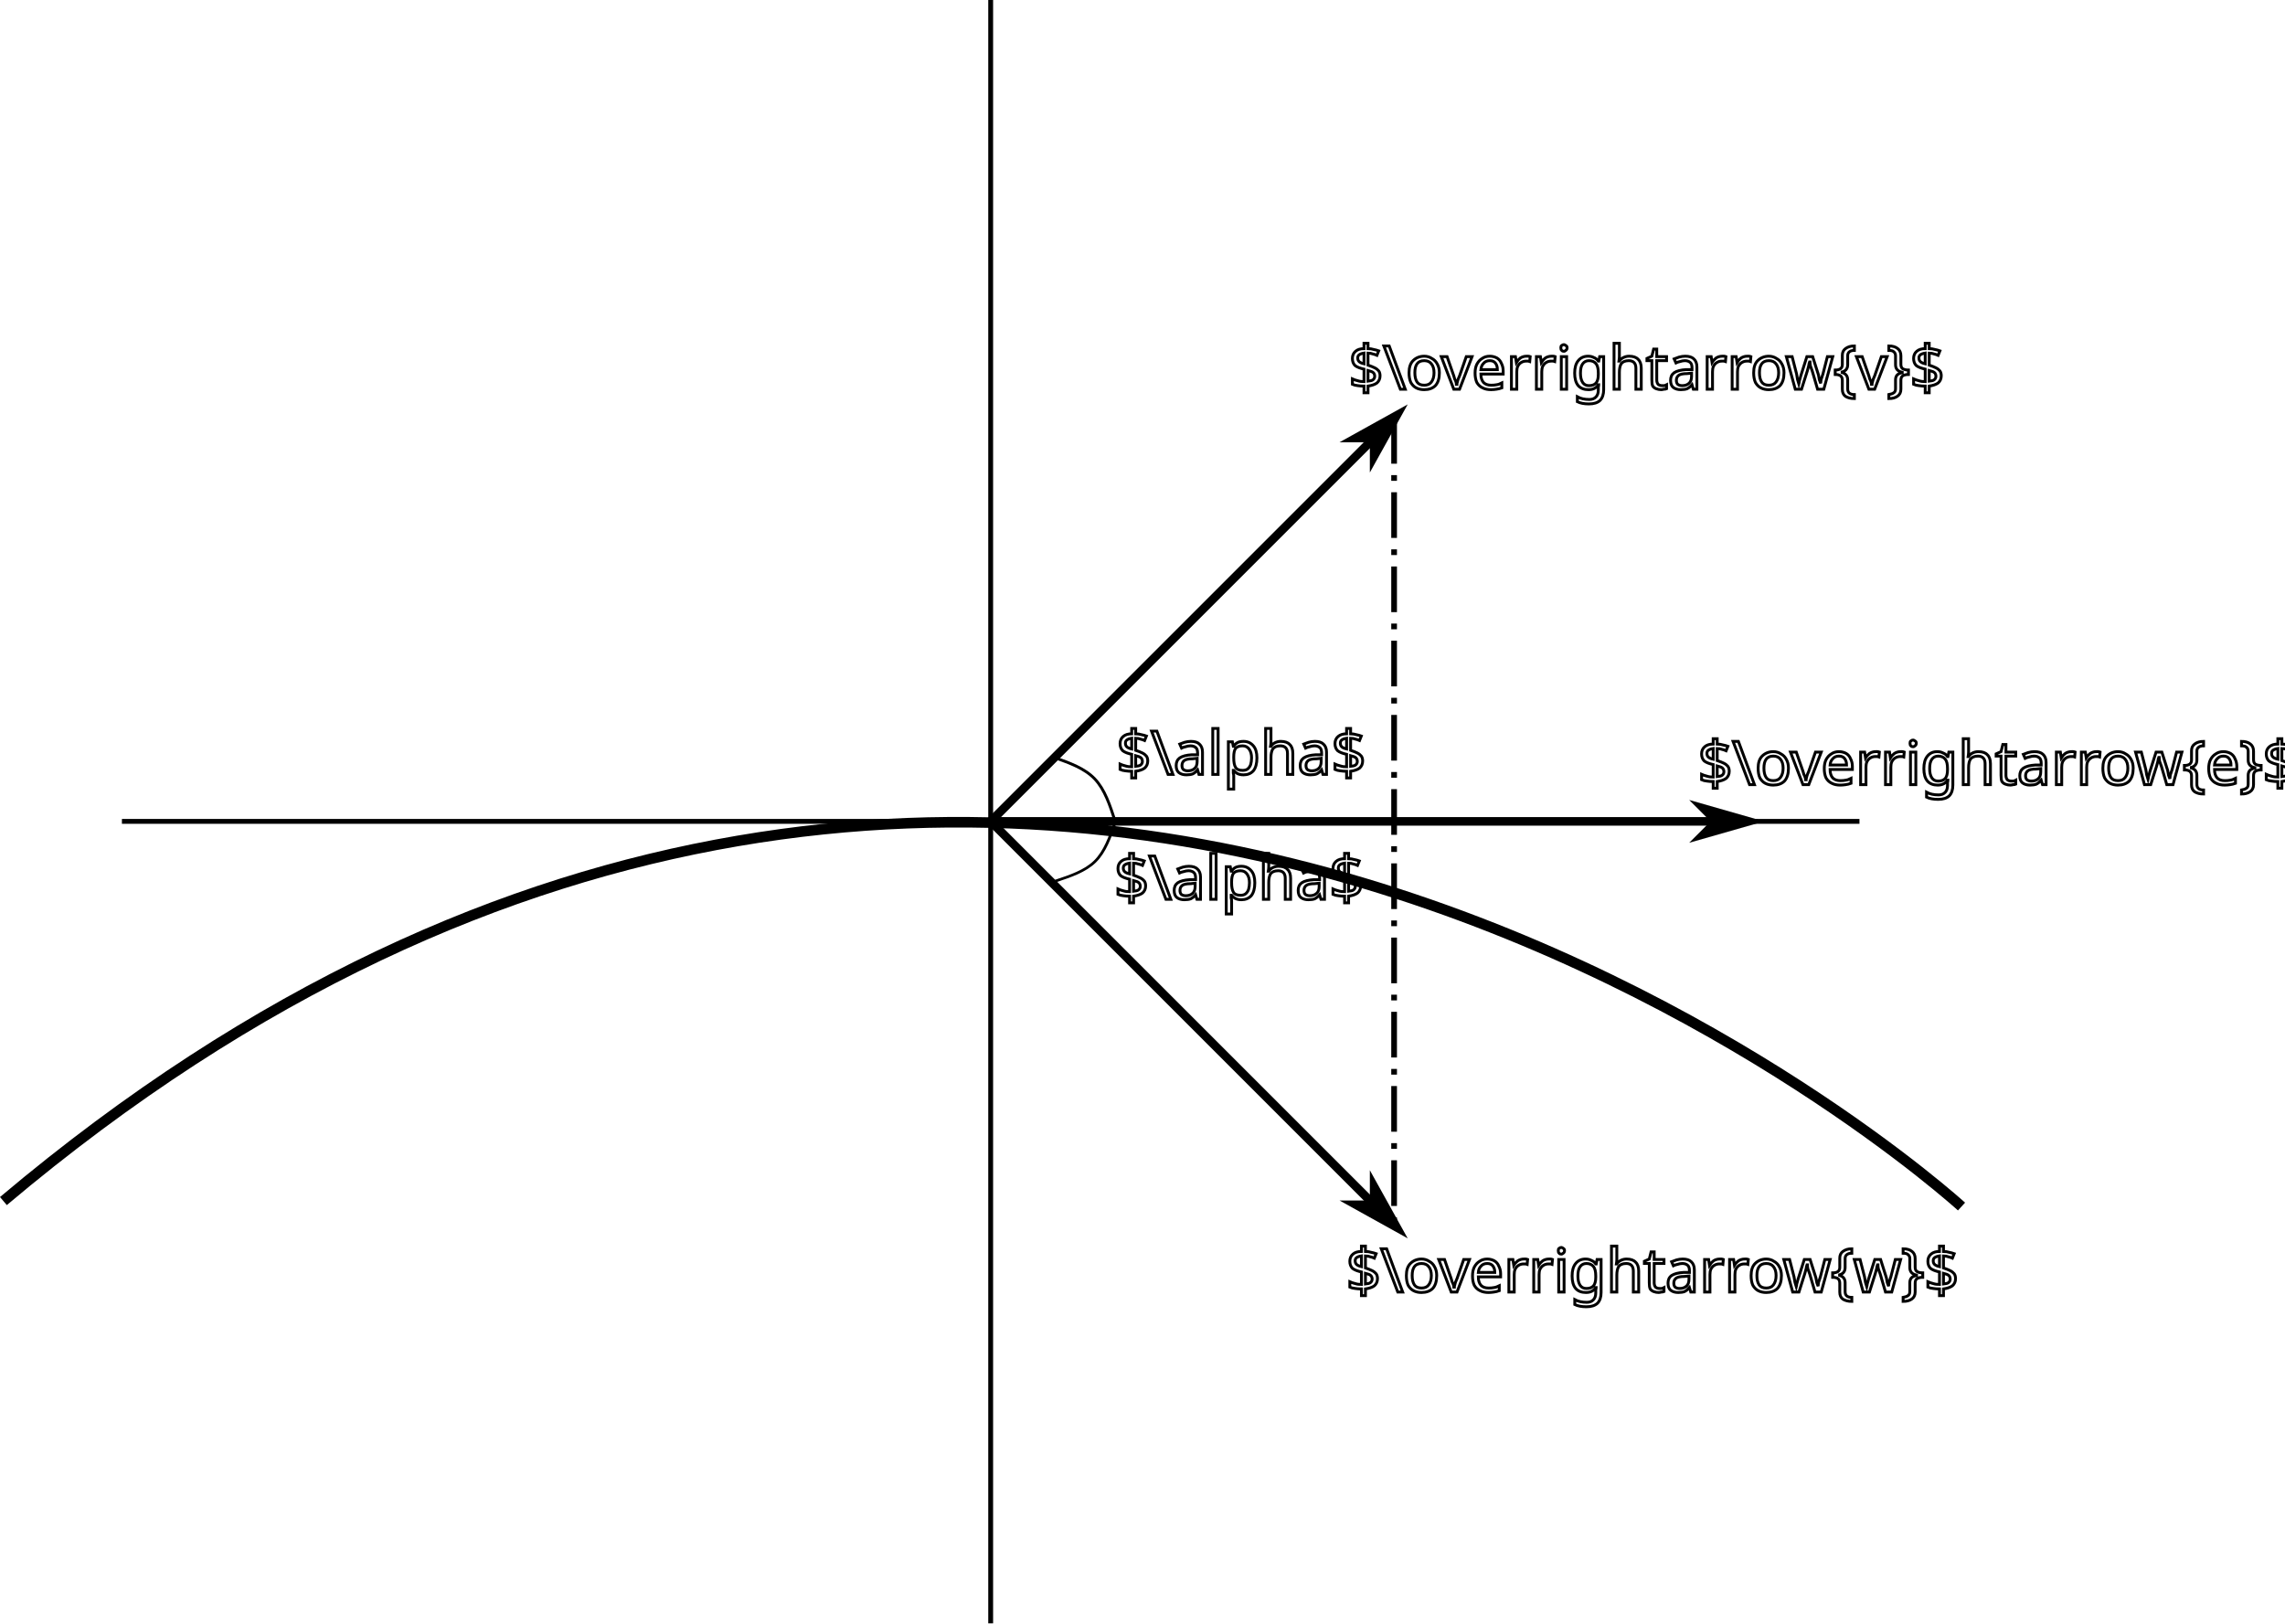
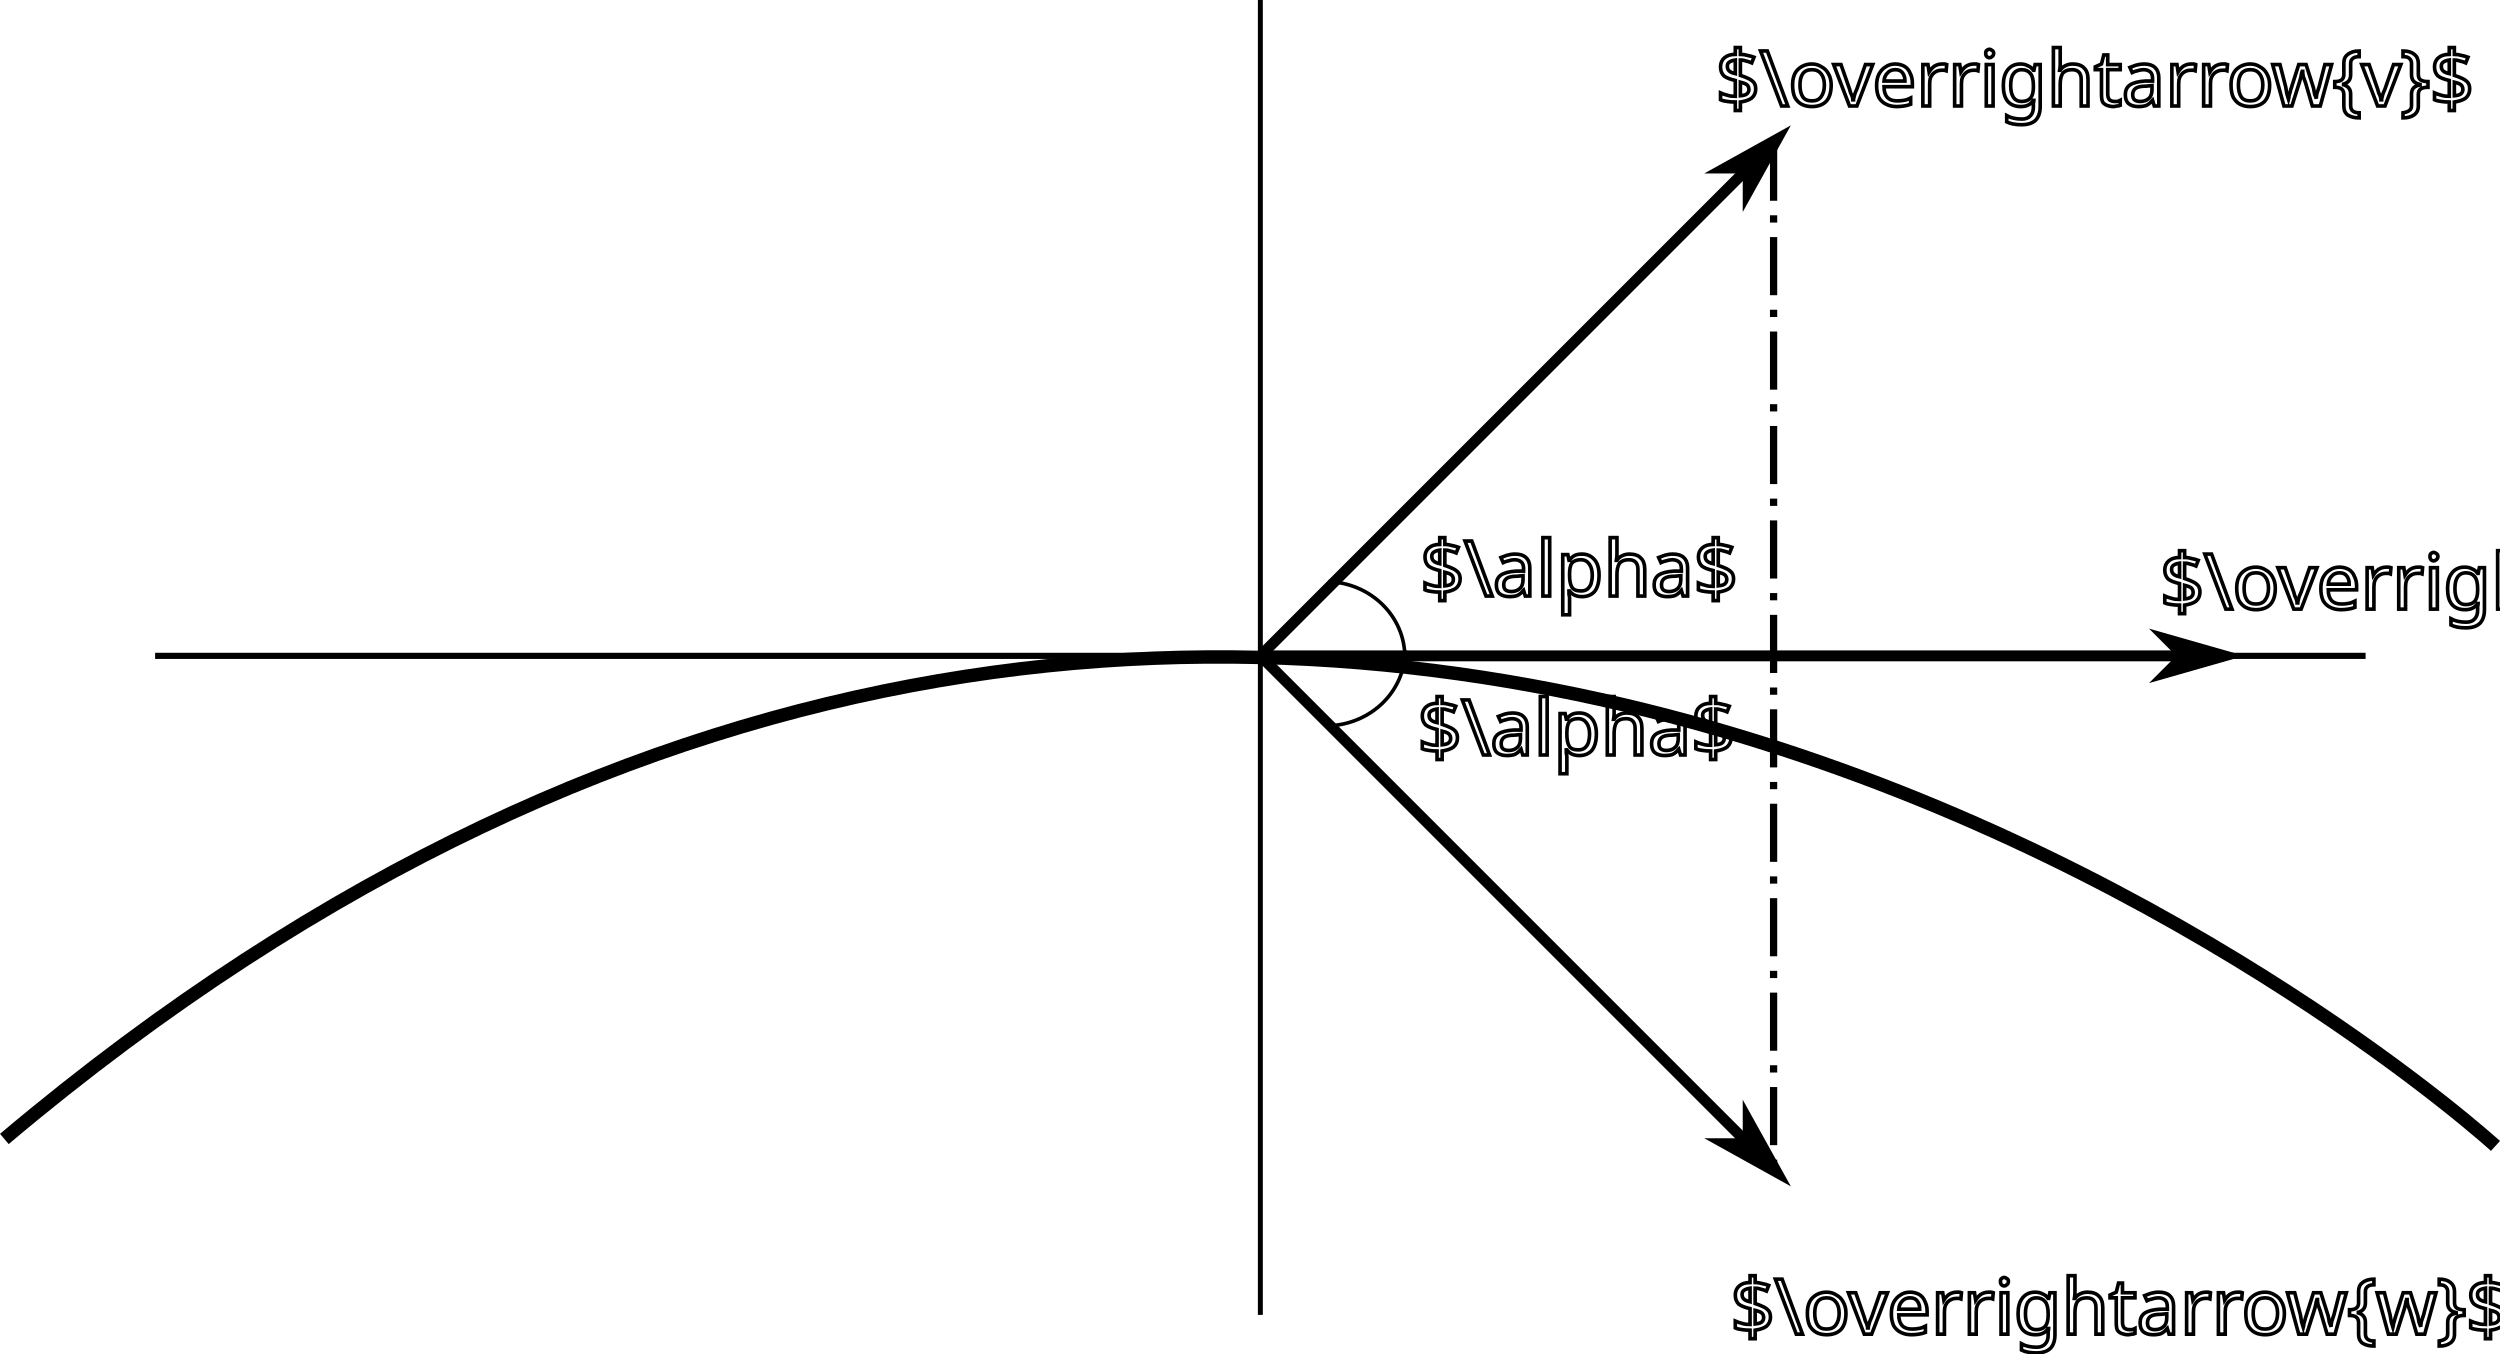
- <svg xmlns="http://www.w3.org/2000/svg" width="80.032mm" height="56.864mm" viewBox="0 0 80.032 56.864" version="1.1" id="svg1">
+ <svg xmlns="http://www.w3.org/2000/svg" width="68.827mm" height="37.263mm" viewBox="0 0 68.827 37.263" version="1.1" id="svg1">
  <defs id="defs1">
    <marker style="overflow:visible" id="marker9" refX="4" refY="0" orient="auto-start-reverse" markerWidth="1" markerHeight="1" viewBox="0 0 1 1" preserveAspectRatio="xMidYMid">
      <path style="fill:context-stroke;fill-rule:evenodd;stroke:none" d="M 0,0 5,-5 -12.5,0 5,5 Z" transform="scale(-0.5)" id="path9" />
    </marker>
    <marker style="overflow:visible" id="DartArrow" refX="0" refY="0" orient="auto-start-reverse" markerWidth="1" markerHeight="1" viewBox="0 0 1 1" preserveAspectRatio="xMidYMid">
      <path style="fill:context-stroke;fill-rule:evenodd;stroke:none" d="M 0,0 5,-5 -12.5,0 5,5 Z" transform="scale(-0.5)" id="path6" />
    </marker>
  </defs>
-   <g id="layer1" transform="translate(-52.71062,-101.2413)">
-     <path style="fill:none;stroke:#000000;stroke-width:0.37" d="m 52.83,143.313 c 35.54,-29.969 68.583,0.192 68.583,0.192" id="path1" />
-     <path style="fill:none;stroke:#000000;stroke-width:0.17;stroke-dasharray:none" d="M 87.409,158.105 V 101.241" id="path2" />
-     <path style="fill:none;stroke:#000000;stroke-width:0.17;stroke-dasharray:none" d="M 56.981,130.013 H 117.838" id="path3" />
-     <path style="fill:none;stroke:#000000;stroke-width:0.3;stroke-dasharray:none;marker-end:url(#DartArrow)" d="M 87.409,130.013 H 112.624" id="path4" />
-     <path style="fill:none;stroke:#000000;stroke-width:0.3;stroke-dasharray:none;marker-end:url(#marker9)" d="m 87.409,130.013 14.129,-14.129" id="path5" />
-     <path style="fill:none;stroke:#000000;stroke-width:0.3;stroke-dasharray:none;marker-end:url(#marker9)" d="m 87.409,130.013 14.129,14.129" id="path8" />
-     <path style="fill:none;stroke:#000000;stroke-width:0.2;stroke-dasharray:1.6, 0.4, 0.2, 0.4;stroke-dashoffset:0" d="m 101.539,115.884 v 28.259" id="path10" />
-     <path style="fill:none;stroke:#000000;stroke-width:0.1;stroke-dasharray:none;stroke-dashoffset:0" d="m 91.77,130.013 c -0.181,-0.558 -0.362,-1.115 -0.716,-1.488 -0.354,-0.372 -0.882,-0.559 -1.41,-0.746" id="path11" />
-     <path style="fill:none;stroke:#000000;stroke-width:0.1;stroke-dasharray:none;stroke-dashoffset:0" d="m 91.77,130.013 c -0.181,-0.558 -0.362,-1.115 -0.716,-1.488 -0.354,-0.372 -0.882,-0.559 -1.41,-0.746" id="path12" transform="matrix(0.986178,0,0,-0.9230698,1.269068,250.0536)" />
-     <text xml:space="preserve" style="font-weight:500;font-size:2.117px;font-family:'CMU Typewriter Text Variable Width';-inkscape-font-specification:'CMU Typewriter Text Variable Width Medium';text-align:start;writing-mode:lr-tb;direction:ltr;text-anchor:start;fill:none;stroke:#000000;stroke-width:0.1;stroke-dasharray:none;stroke-dashoffset:0" x="91.817" y="128.367" id="text13">
+   <g id="layer1" transform="translate(-52.71062,-111.9567)">
+     <path style="fill:none;stroke:#000000;stroke-width:0.37" d="m 52.83,143.313 c 35.54,-29.969 68.583,0.192 68.583,0.192" id="path1" transform="translate(2.0751399e-6)" />
+     <path style="fill:none;stroke:#000000;stroke-width:0.136;stroke-dasharray:none" d="M 87.409,148.157 V 111.957" id="path2" transform="translate(2.0751399e-6)" />
+     <path style="fill:none;stroke:#000000;stroke-width:0.17;stroke-dasharray:none" d="M 56.981,130.013 H 117.838" id="path3" transform="translate(2.0751399e-6)" />
+     <path style="fill:none;stroke:#000000;stroke-width:0.3;stroke-dasharray:none;marker-end:url(#DartArrow)" d="M 87.409,130.013 H 112.624" id="path4" transform="translate(2.0751399e-6)" />
+     <path style="fill:none;stroke:#000000;stroke-width:0.3;stroke-dasharray:none;marker-end:url(#marker9)" d="m 87.409,130.013 14.129,-14.129" id="path5" transform="translate(2.0751399e-6)" />
+     <path style="fill:none;stroke:#000000;stroke-width:0.3;stroke-dasharray:none;marker-end:url(#marker9)" d="m 87.409,130.013 14.129,14.129" id="path8" transform="translate(2.0751399e-6)" />
+     <path style="fill:none;stroke:#000000;stroke-width:0.2;stroke-dasharray:1.6, 0.4, 0.2, 0.4;stroke-dashoffset:0" d="m 101.539,115.884 v 28.259" id="path10" transform="translate(2.0751399e-6)" />
+     <text xml:space="preserve" style="font-weight:500;font-size:2.117px;font-family:'CMU Typewriter Text Variable Width';-inkscape-font-specification:'CMU Typewriter Text Variable Width Medium';text-align:start;writing-mode:lr-tb;direction:ltr;text-anchor:start;fill:none;stroke:#000000;stroke-width:0.1;stroke-dasharray:none;stroke-dashoffset:0" x="91.817" y="128.367" id="text13" transform="translate(2.0751399e-6)">
      <tspan style="font-size:2.117px;stroke-width:0.1" x="91.817" y="128.367" id="tspan14">$\alpha$</tspan>
    </text>
-     <text xml:space="preserve" style="font-weight:500;font-size:2.117px;font-family:'CMU Typewriter Text Variable Width';-inkscape-font-specification:'CMU Typewriter Text Variable Width Medium';text-align:start;writing-mode:lr-tb;direction:ltr;text-anchor:start;fill:none;stroke:#000000;stroke-width:0.1;stroke-dasharray:none;stroke-dashoffset:0" x="91.744" y="132.741" id="text15">
+     <text xml:space="preserve" style="font-weight:500;font-size:2.117px;font-family:'CMU Typewriter Text Variable Width';-inkscape-font-specification:'CMU Typewriter Text Variable Width Medium';text-align:start;writing-mode:lr-tb;direction:ltr;text-anchor:start;fill:none;stroke:#000000;stroke-width:0.1;stroke-dasharray:none;stroke-dashoffset:0" x="91.744" y="132.741" id="text15" transform="translate(2.0751399e-6)">
      <tspan id="tspan15" style="stroke-width:0.1" x="91.744" y="132.741">$\alpha$</tspan>
    </text>
-     <text xml:space="preserve" style="font-weight:500;font-size:2.117px;font-family:'CMU Typewriter Text Variable Width';-inkscape-font-specification:'CMU Typewriter Text Variable Width Medium';text-align:start;writing-mode:lr-tb;direction:ltr;text-anchor:start;fill:none;stroke:#000000;stroke-width:0.1;stroke-dasharray:none;stroke-dashoffset:0" x="99.954" y="114.872" id="text16">
+     <text xml:space="preserve" style="font-weight:500;font-size:2.117px;font-family:'CMU Typewriter Text Variable Width';-inkscape-font-specification:'CMU Typewriter Text Variable Width Medium';text-align:start;writing-mode:lr-tb;direction:ltr;text-anchor:start;fill:none;stroke:#000000;stroke-width:0.1;stroke-dasharray:none;stroke-dashoffset:0" x="99.954" y="114.872" id="text16" transform="translate(2.0751399e-6)">
      <tspan id="tspan16" style="stroke-width:0.1" x="99.954" y="114.872">$\overrightarrow{v}$</tspan>
    </text>
-     <text xml:space="preserve" style="font-weight:500;font-size:2.117px;font-family:'CMU Typewriter Text Variable Width';-inkscape-font-specification:'CMU Typewriter Text Variable Width Medium';text-align:start;writing-mode:lr-tb;direction:ltr;text-anchor:start;fill:none;stroke:#000000;stroke-width:0.1;stroke-dasharray:none;stroke-dashoffset:0" x="99.862" y="146.501" id="text17">
-       <tspan id="tspan17" style="stroke-width:0.1" x="99.862" y="146.501">$\overrightarrow{w}$</tspan>
+     <text xml:space="preserve" style="font-weight:500;font-size:2.117px;font-family:'CMU Typewriter Text Variable Width';-inkscape-font-specification:'CMU Typewriter Text Variable Width Medium';text-align:start;writing-mode:lr-tb;direction:ltr;text-anchor:start;fill:none;stroke:#000000;stroke-width:0.1;stroke-dasharray:none;stroke-dashoffset:0" x="100.36" y="148.685" id="text17" transform="translate(2.0751399e-6)">
+       <tspan id="tspan17" style="stroke-width:0.1" x="100.36" y="148.685">$\overrightarrow{w}$</tspan>
    </text>
-     <text xml:space="preserve" style="font-weight:500;font-size:2.117px;font-family:'CMU Typewriter Text Variable Width';-inkscape-font-specification:'CMU Typewriter Text Variable Width Medium';text-align:start;writing-mode:lr-tb;direction:ltr;text-anchor:start;fill:none;stroke:#000000;stroke-width:0.1;stroke-dasharray:none;stroke-dashoffset:0" x="112.183" y="128.728" id="text18">
+     <text xml:space="preserve" style="font-weight:500;font-size:2.117px;font-family:'CMU Typewriter Text Variable Width';-inkscape-font-specification:'CMU Typewriter Text Variable Width Medium';text-align:start;writing-mode:lr-tb;direction:ltr;text-anchor:start;fill:none;stroke:#000000;stroke-width:0.1;stroke-dasharray:none;stroke-dashoffset:0" x="112.183" y="128.728" id="text18" transform="translate(2.0751399e-6)">
      <tspan id="tspan18" style="stroke-width:0.1" x="112.183" y="128.728">$\overrightarrow{e}$</tspan>
    </text>
+     <path style="fill:none;stroke:#000000;stroke-width:0.1;stroke-dasharray:none;stroke-dashoffset:0" id="path19" d="m 91.396,129.861 a 2.188,2.078 0 0 1 -2.102,2.077" transform="translate(2.0751399e-6)" />
+     <path style="fill:none;stroke:#000000;stroke-width:0.1;stroke-dasharray:none;stroke-dashoffset:0" id="path20" d="m 91.387,-130.046 a 2.188,2.078 0 0 1 -2.102,2.077" transform="matrix(1,0,0,-1,2.0751399e-6,0)" />
  </g>
</svg>
